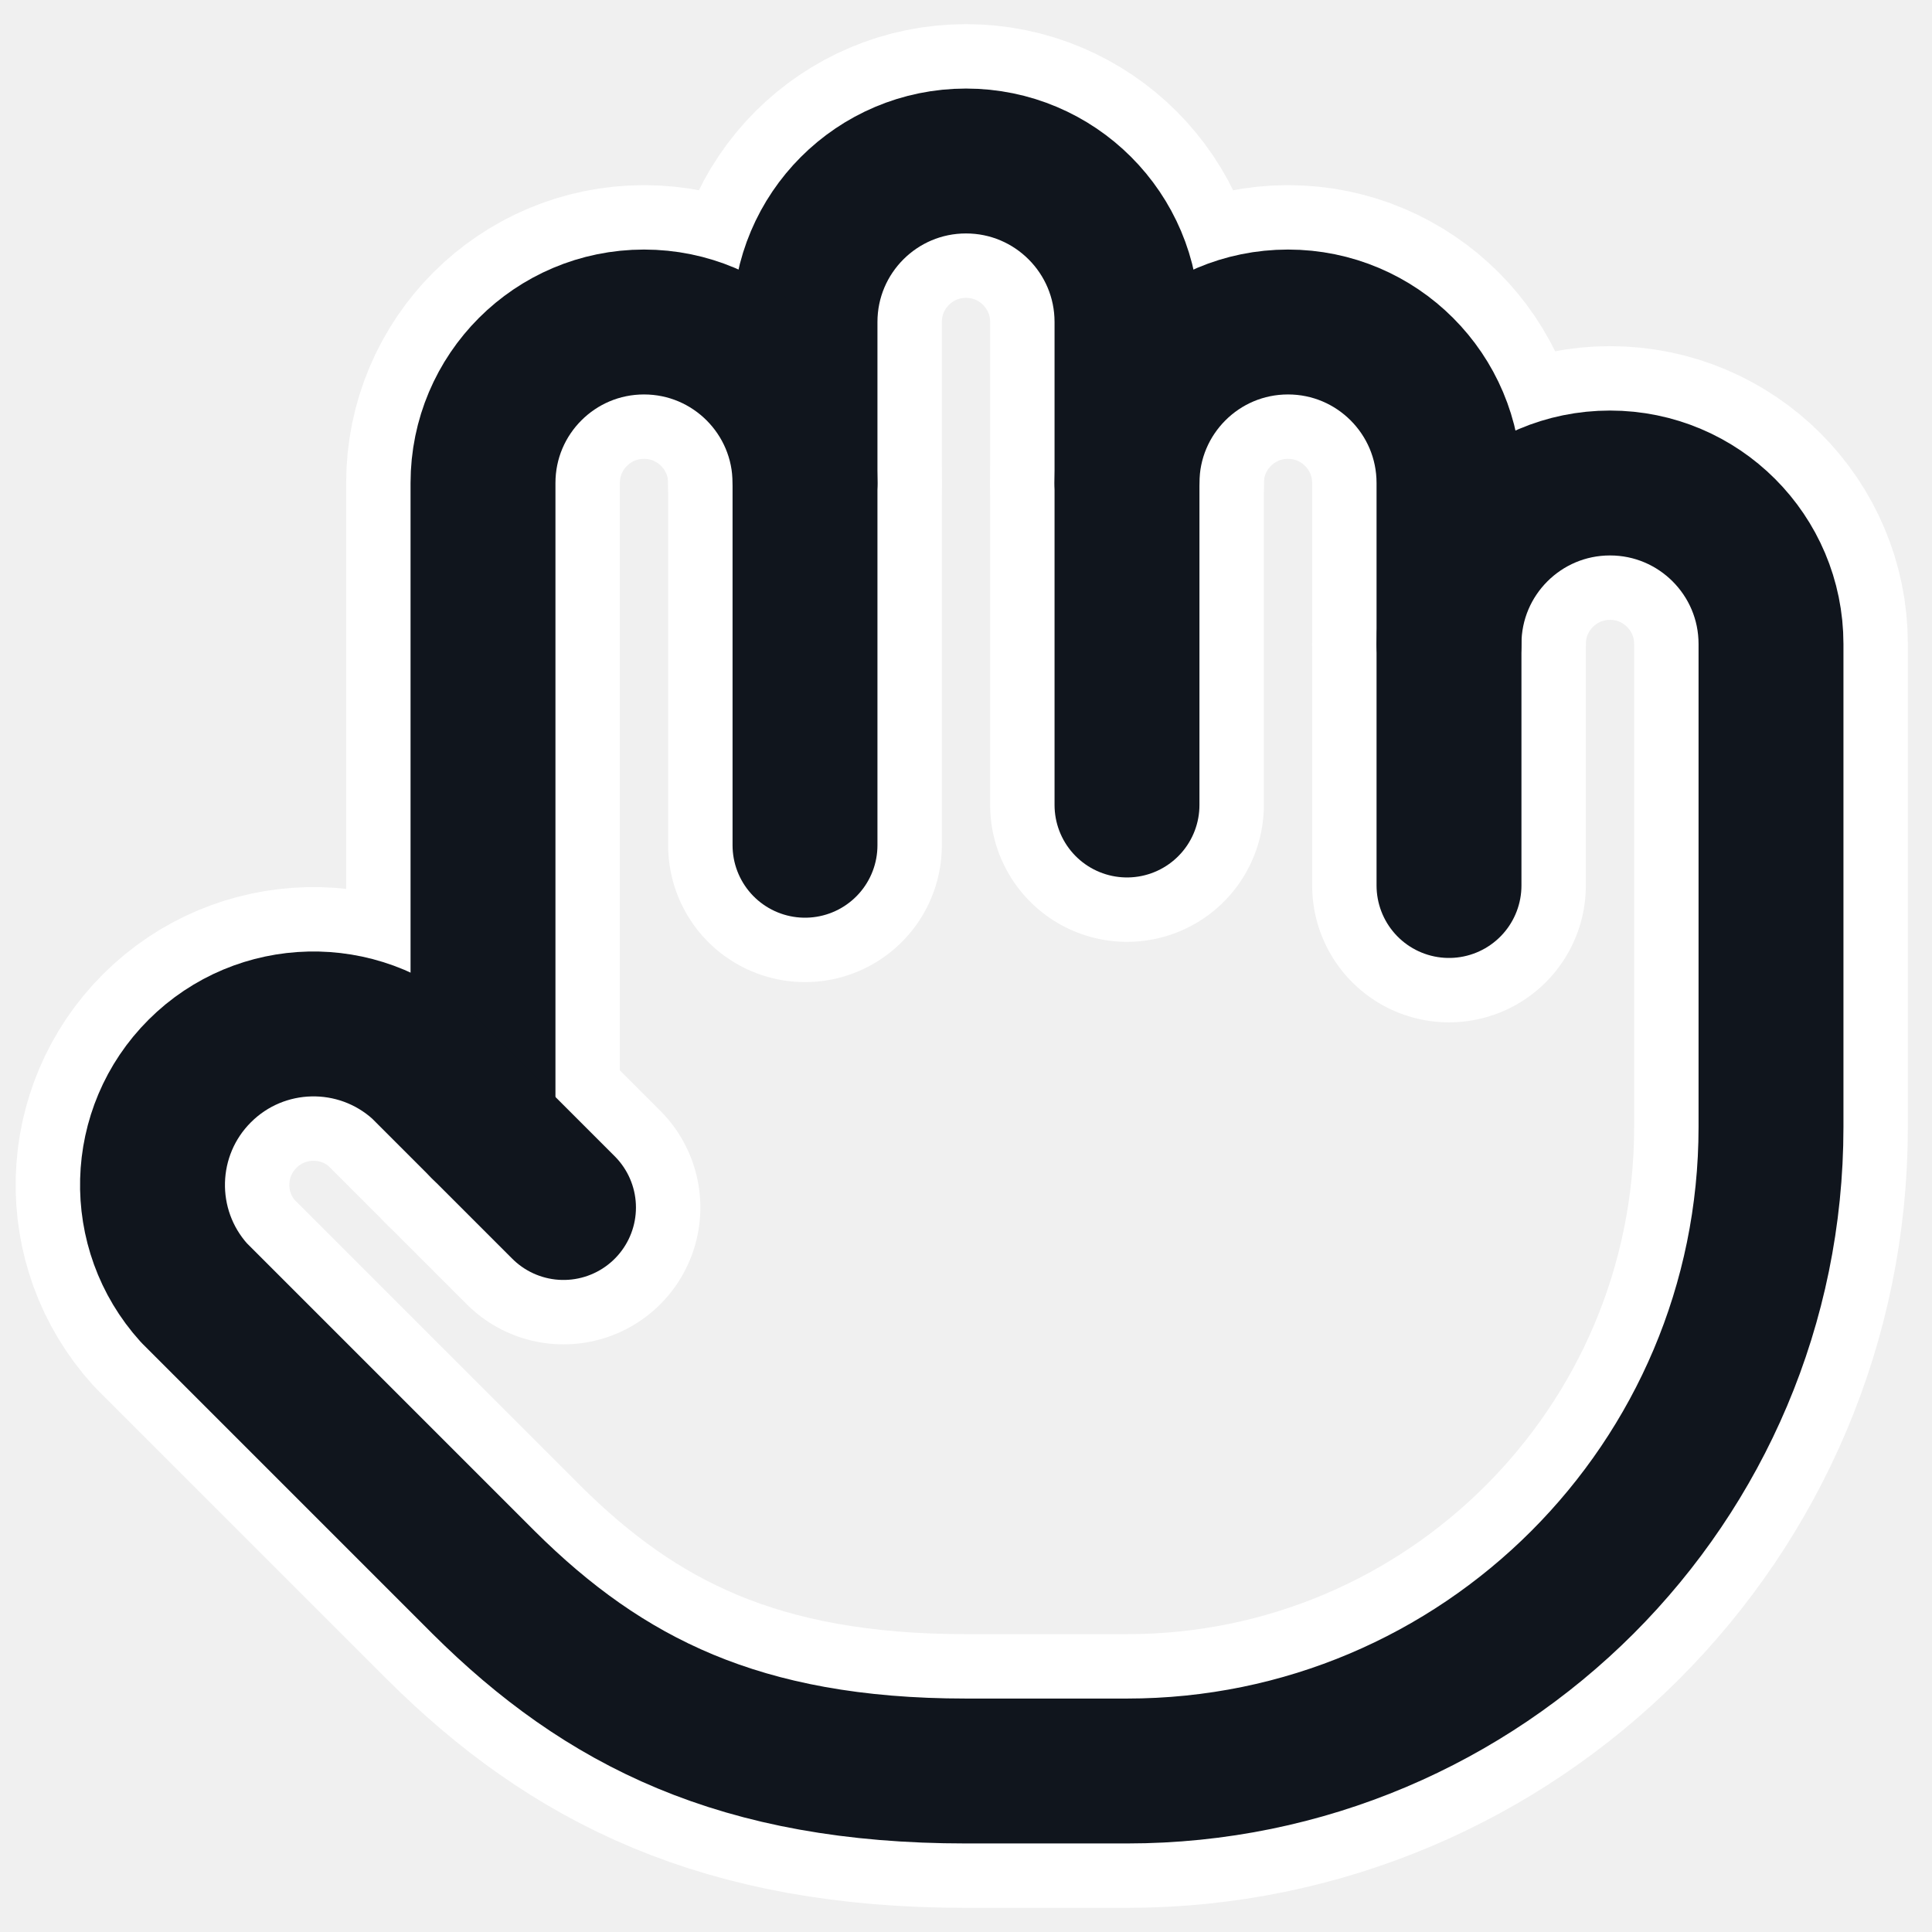
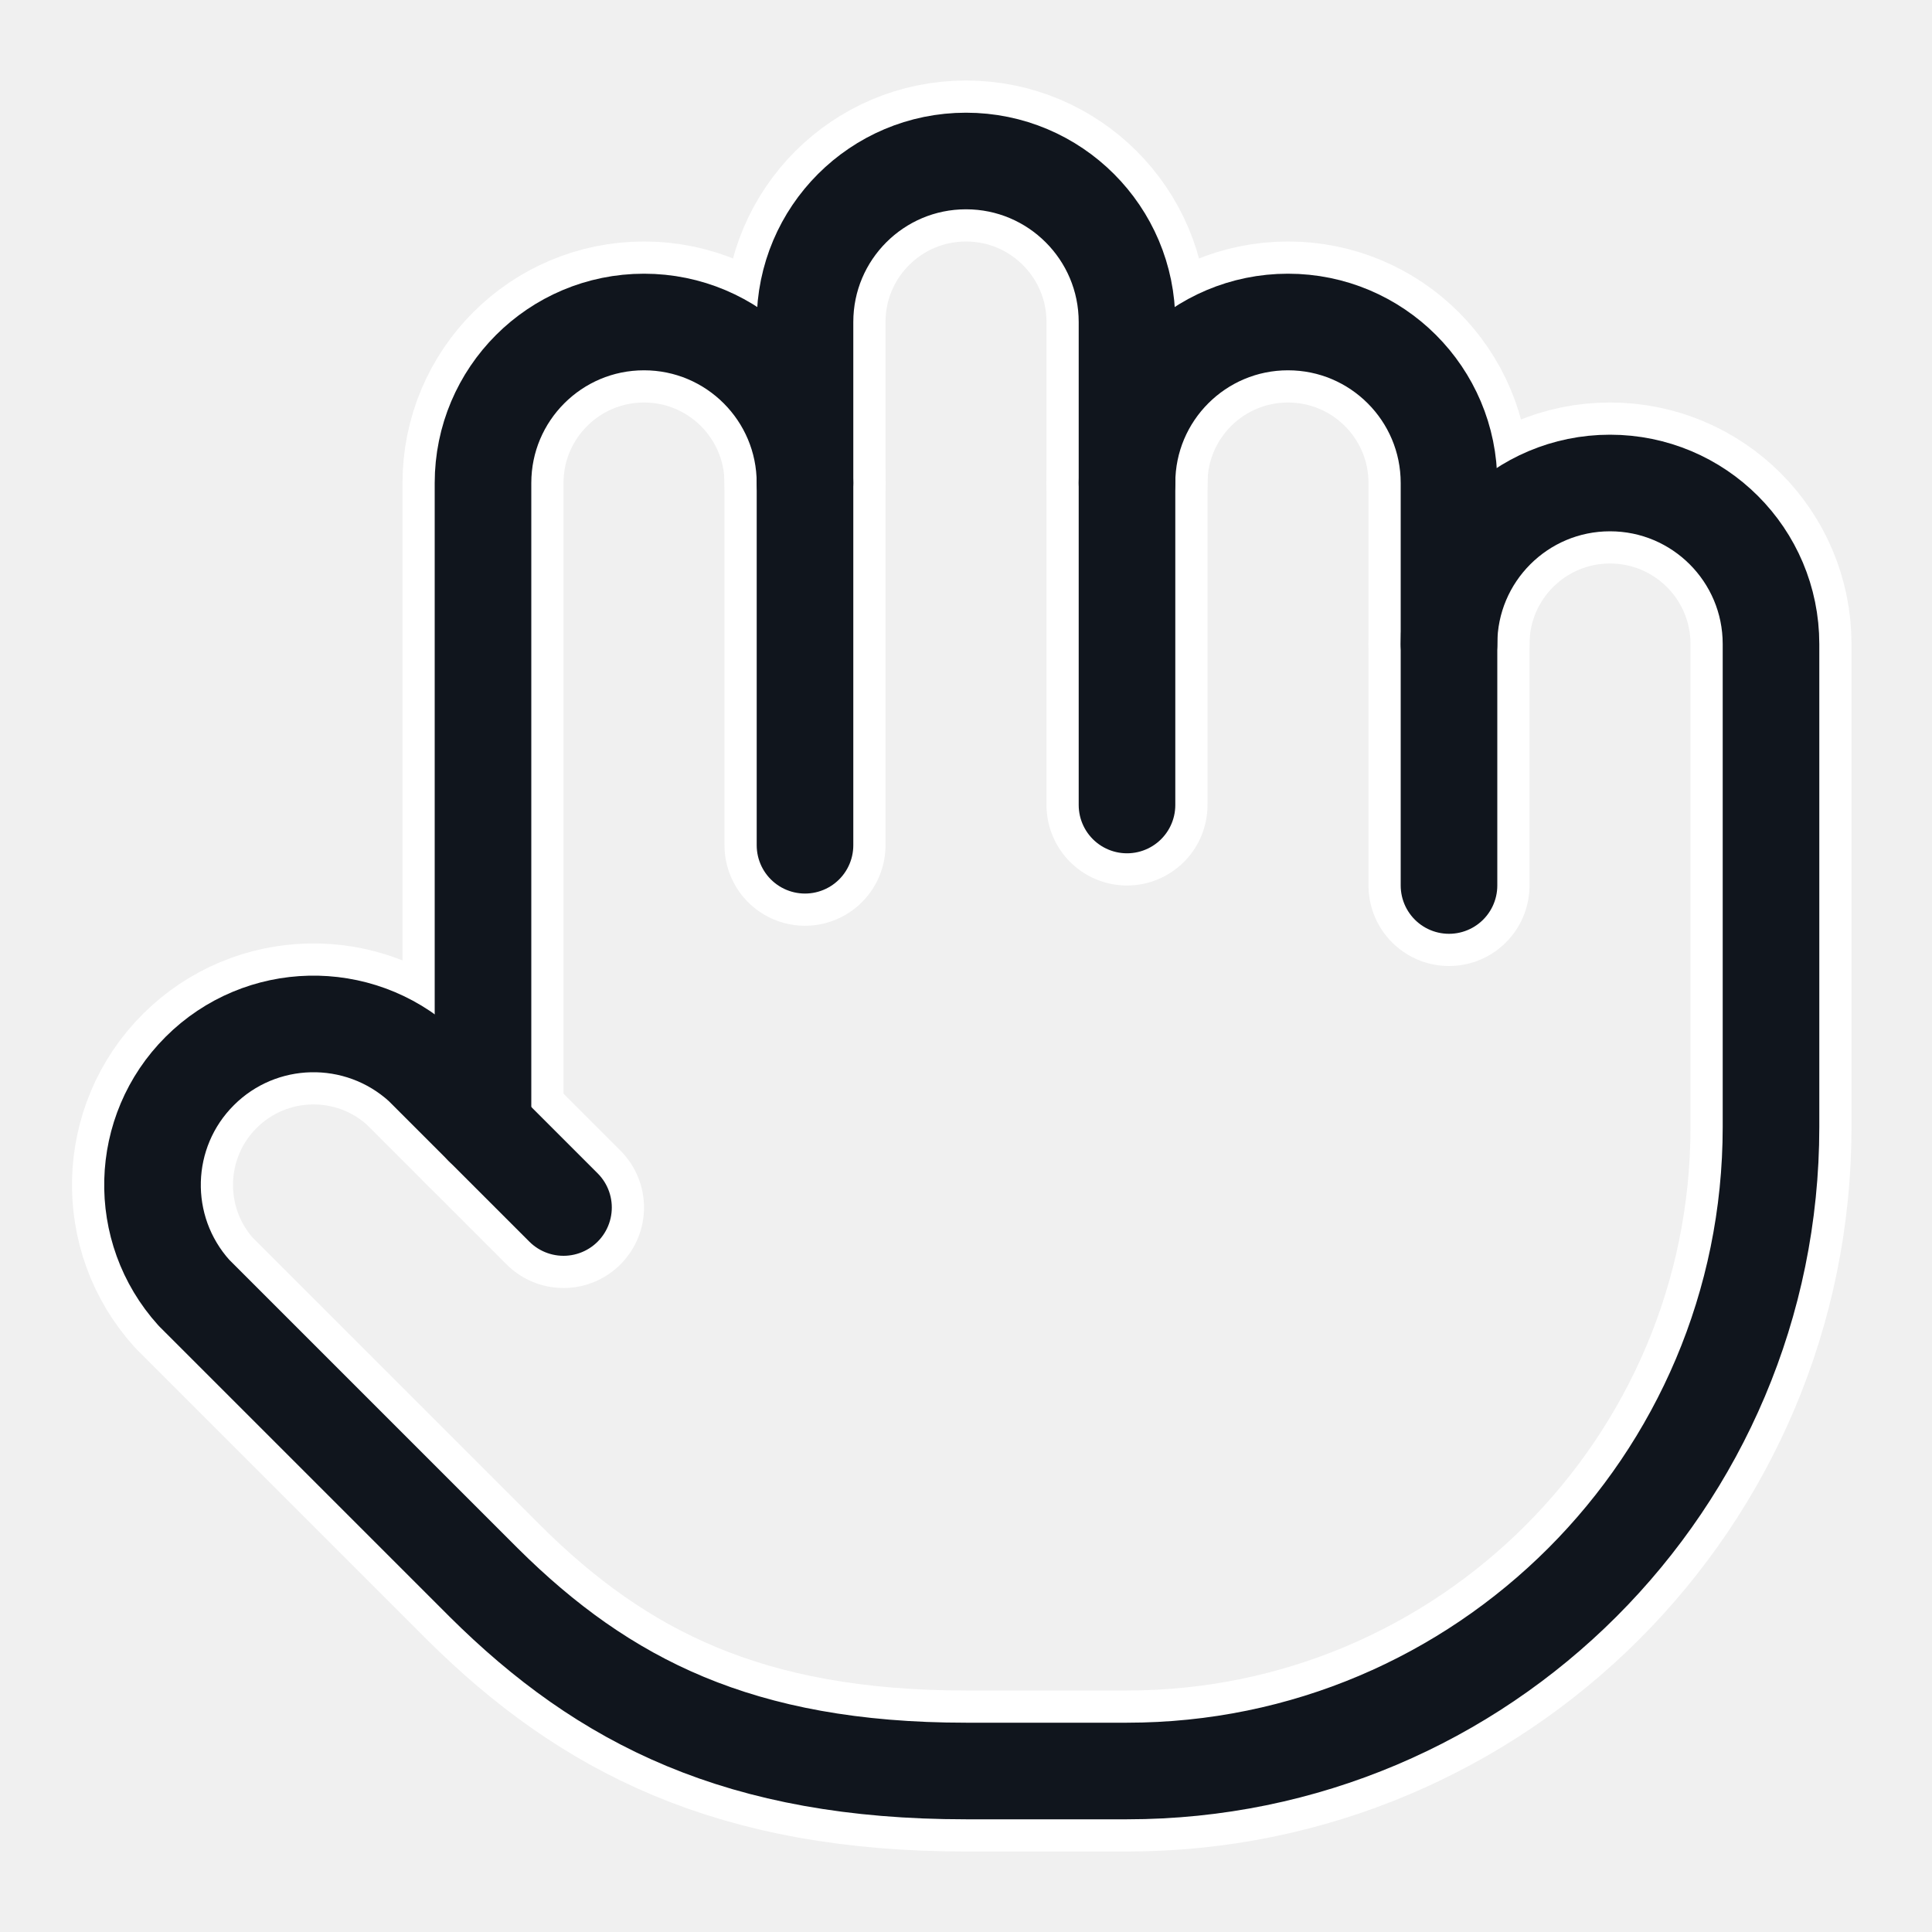
- <svg xmlns="http://www.w3.org/2000/svg" width="24" height="24" viewBox="0 0 24 24" fill="none" stroke-linecap="round" stroke-linejoin="round">
-   <g stroke="#ffffff" stroke-width="3.4">
+ <svg xmlns="http://www.w3.org/2000/svg" width="16" height="16" viewBox="0 0 24 24" fill="none" stroke-linecap="round" stroke-linejoin="round">
+   <g stroke="#ffffff" stroke-width="2">
    <path d="M18 11V6a2 2 0 0 0-2-2a2 2 0 0 0-2 2" />
    <path d="M14 10V4a2 2 0 0 0-2-2a2 2 0 0 0-2 2v2" />
    <path d="M10 10.5V6a2 2 0 0 0-2-2a2 2 0 0 0-2 2v8" />
    <path d="M18 8a2 2 0 1 1 4 0v6a8 8 0 0 1-8 8h-2c-2.8 0-4.5-.86-5.99-2.34l-3.6-3.6a2 2 0 0 1 2.83-2.82L7 15" />
  </g>
-   <g stroke="#10151d" stroke-width="1.8">
+   <g stroke="#10151d" stroke-width="1.2">
    <path d="M18 11V6a2 2 0 0 0-2-2a2 2 0 0 0-2 2" />
    <path d="M14 10V4a2 2 0 0 0-2-2a2 2 0 0 0-2 2v2" />
    <path d="M10 10.5V6a2 2 0 0 0-2-2a2 2 0 0 0-2 2v8" />
    <path d="M18 8a2 2 0 1 1 4 0v6a8 8 0 0 1-8 8h-2c-2.8 0-4.5-.86-5.99-2.34l-3.6-3.6a2 2 0 0 1 2.83-2.82L7 15" />
  </g>
</svg>
